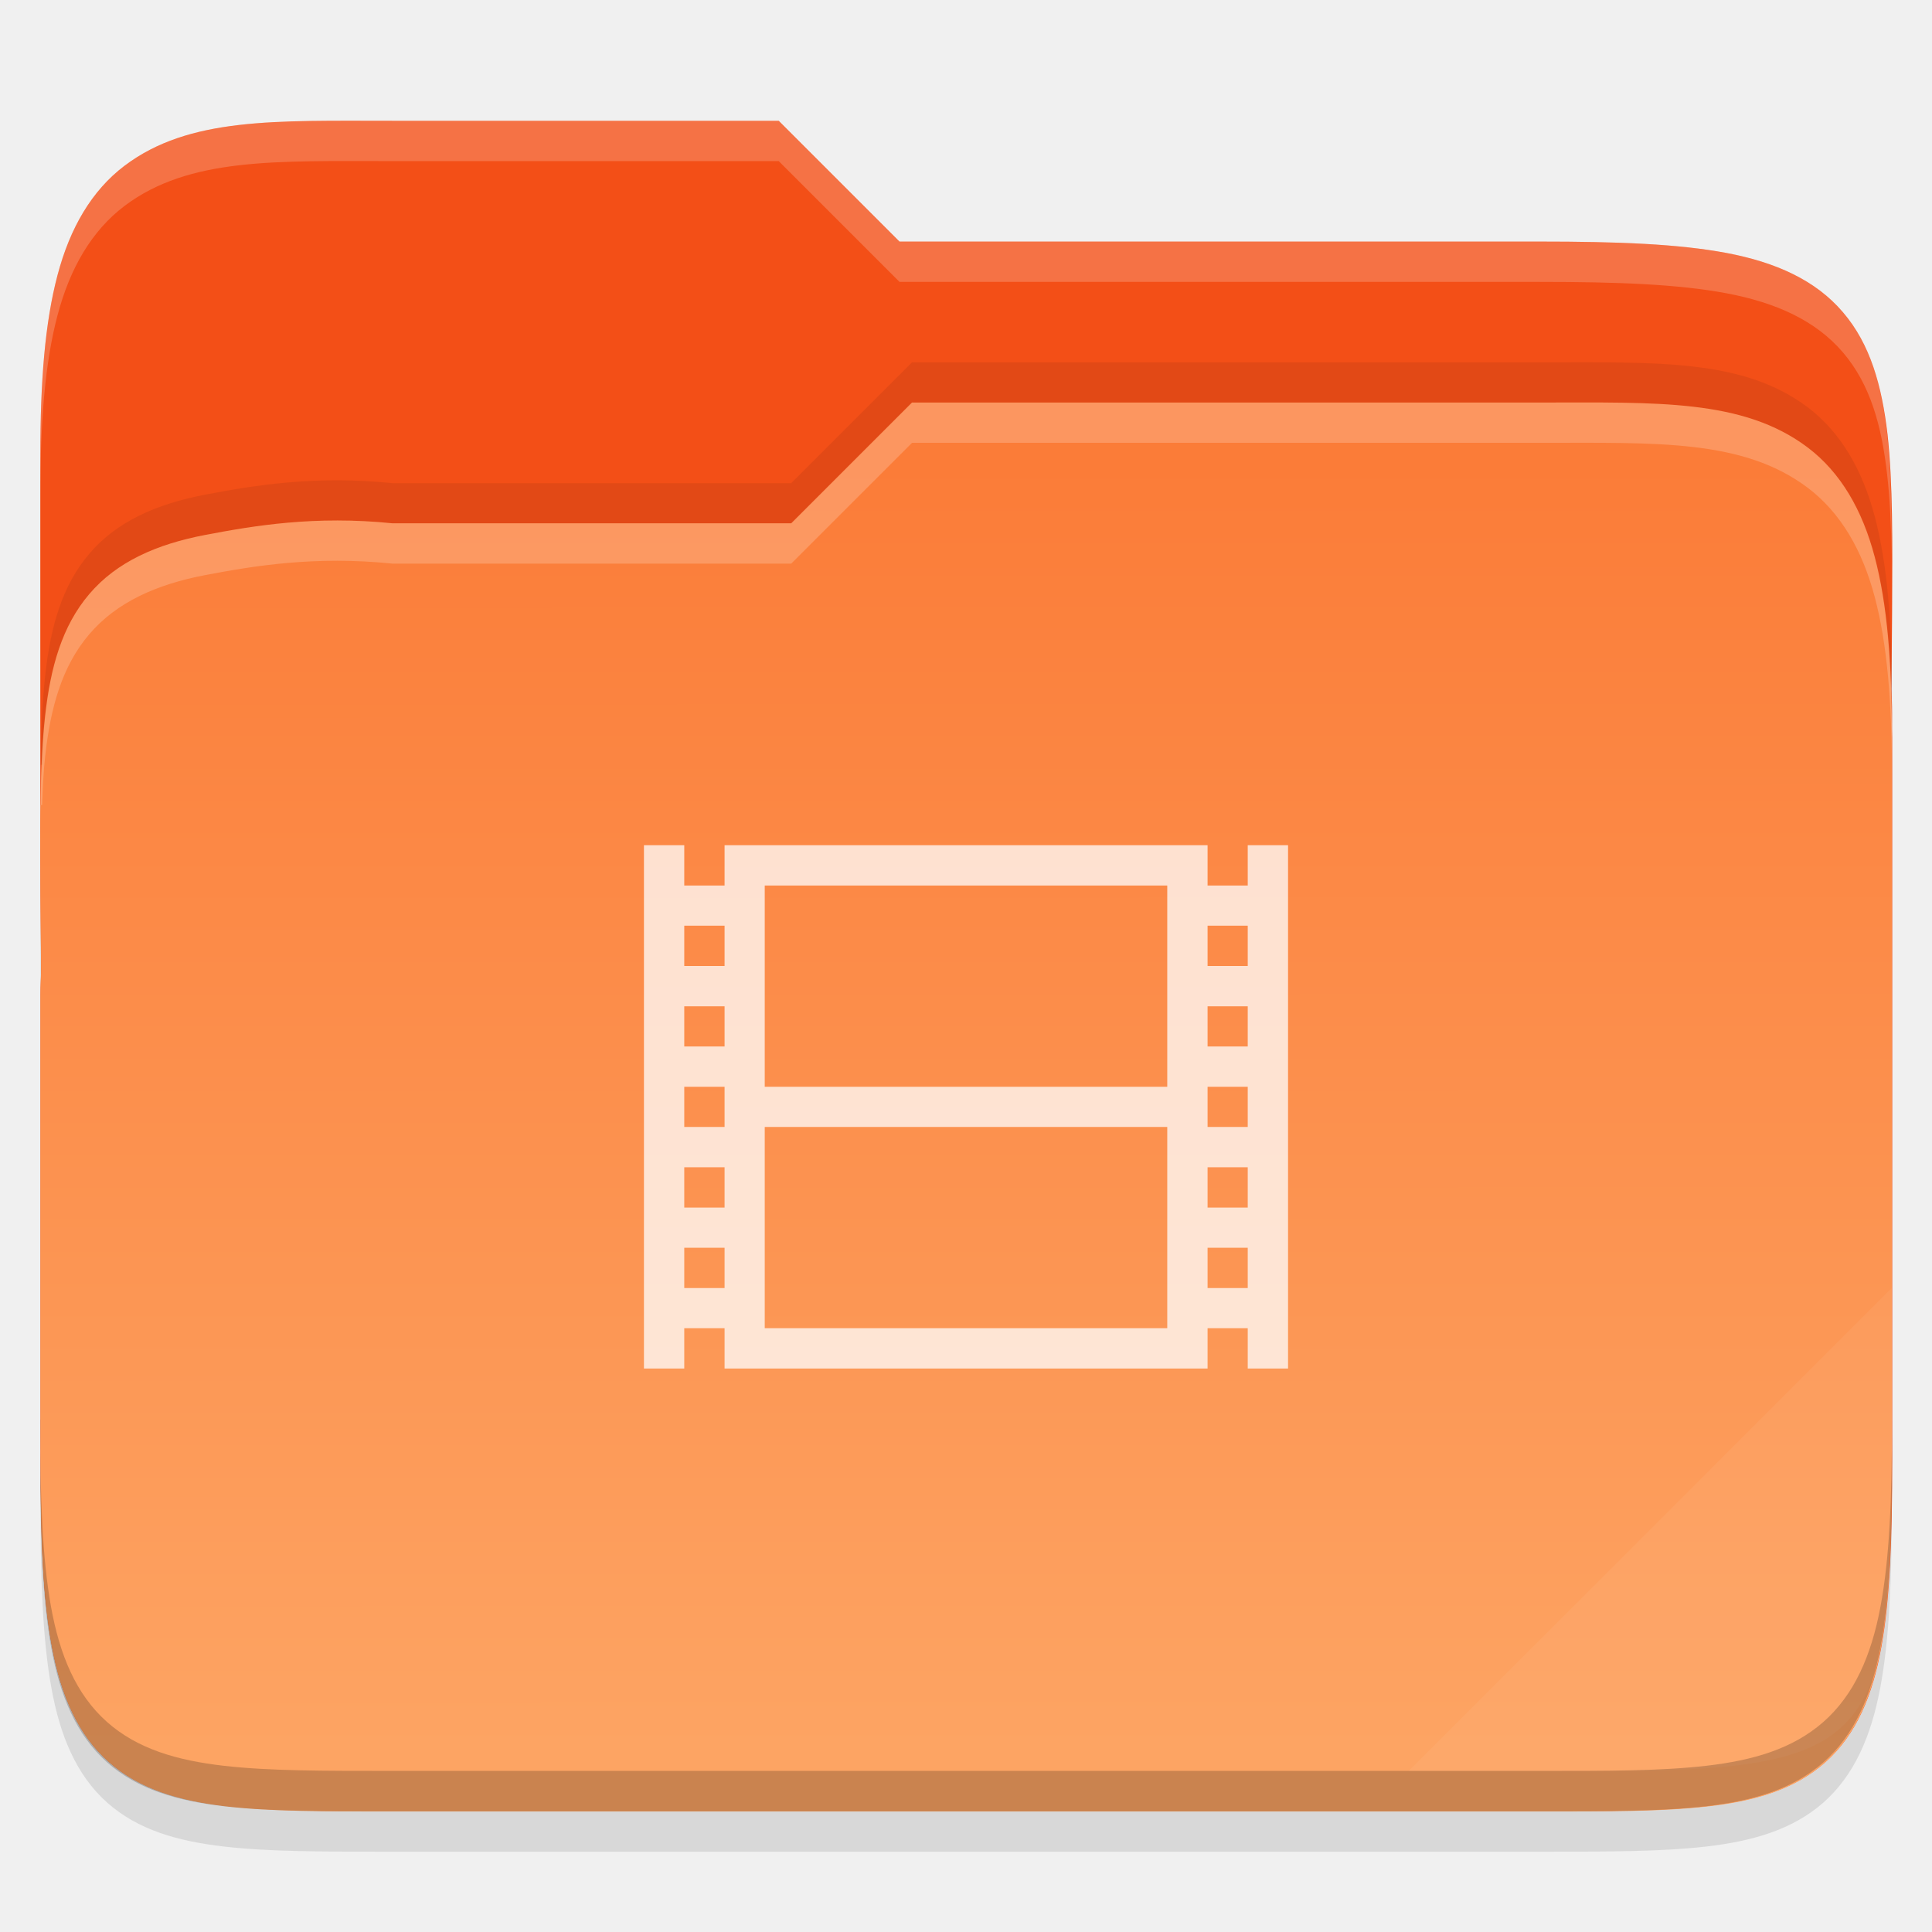
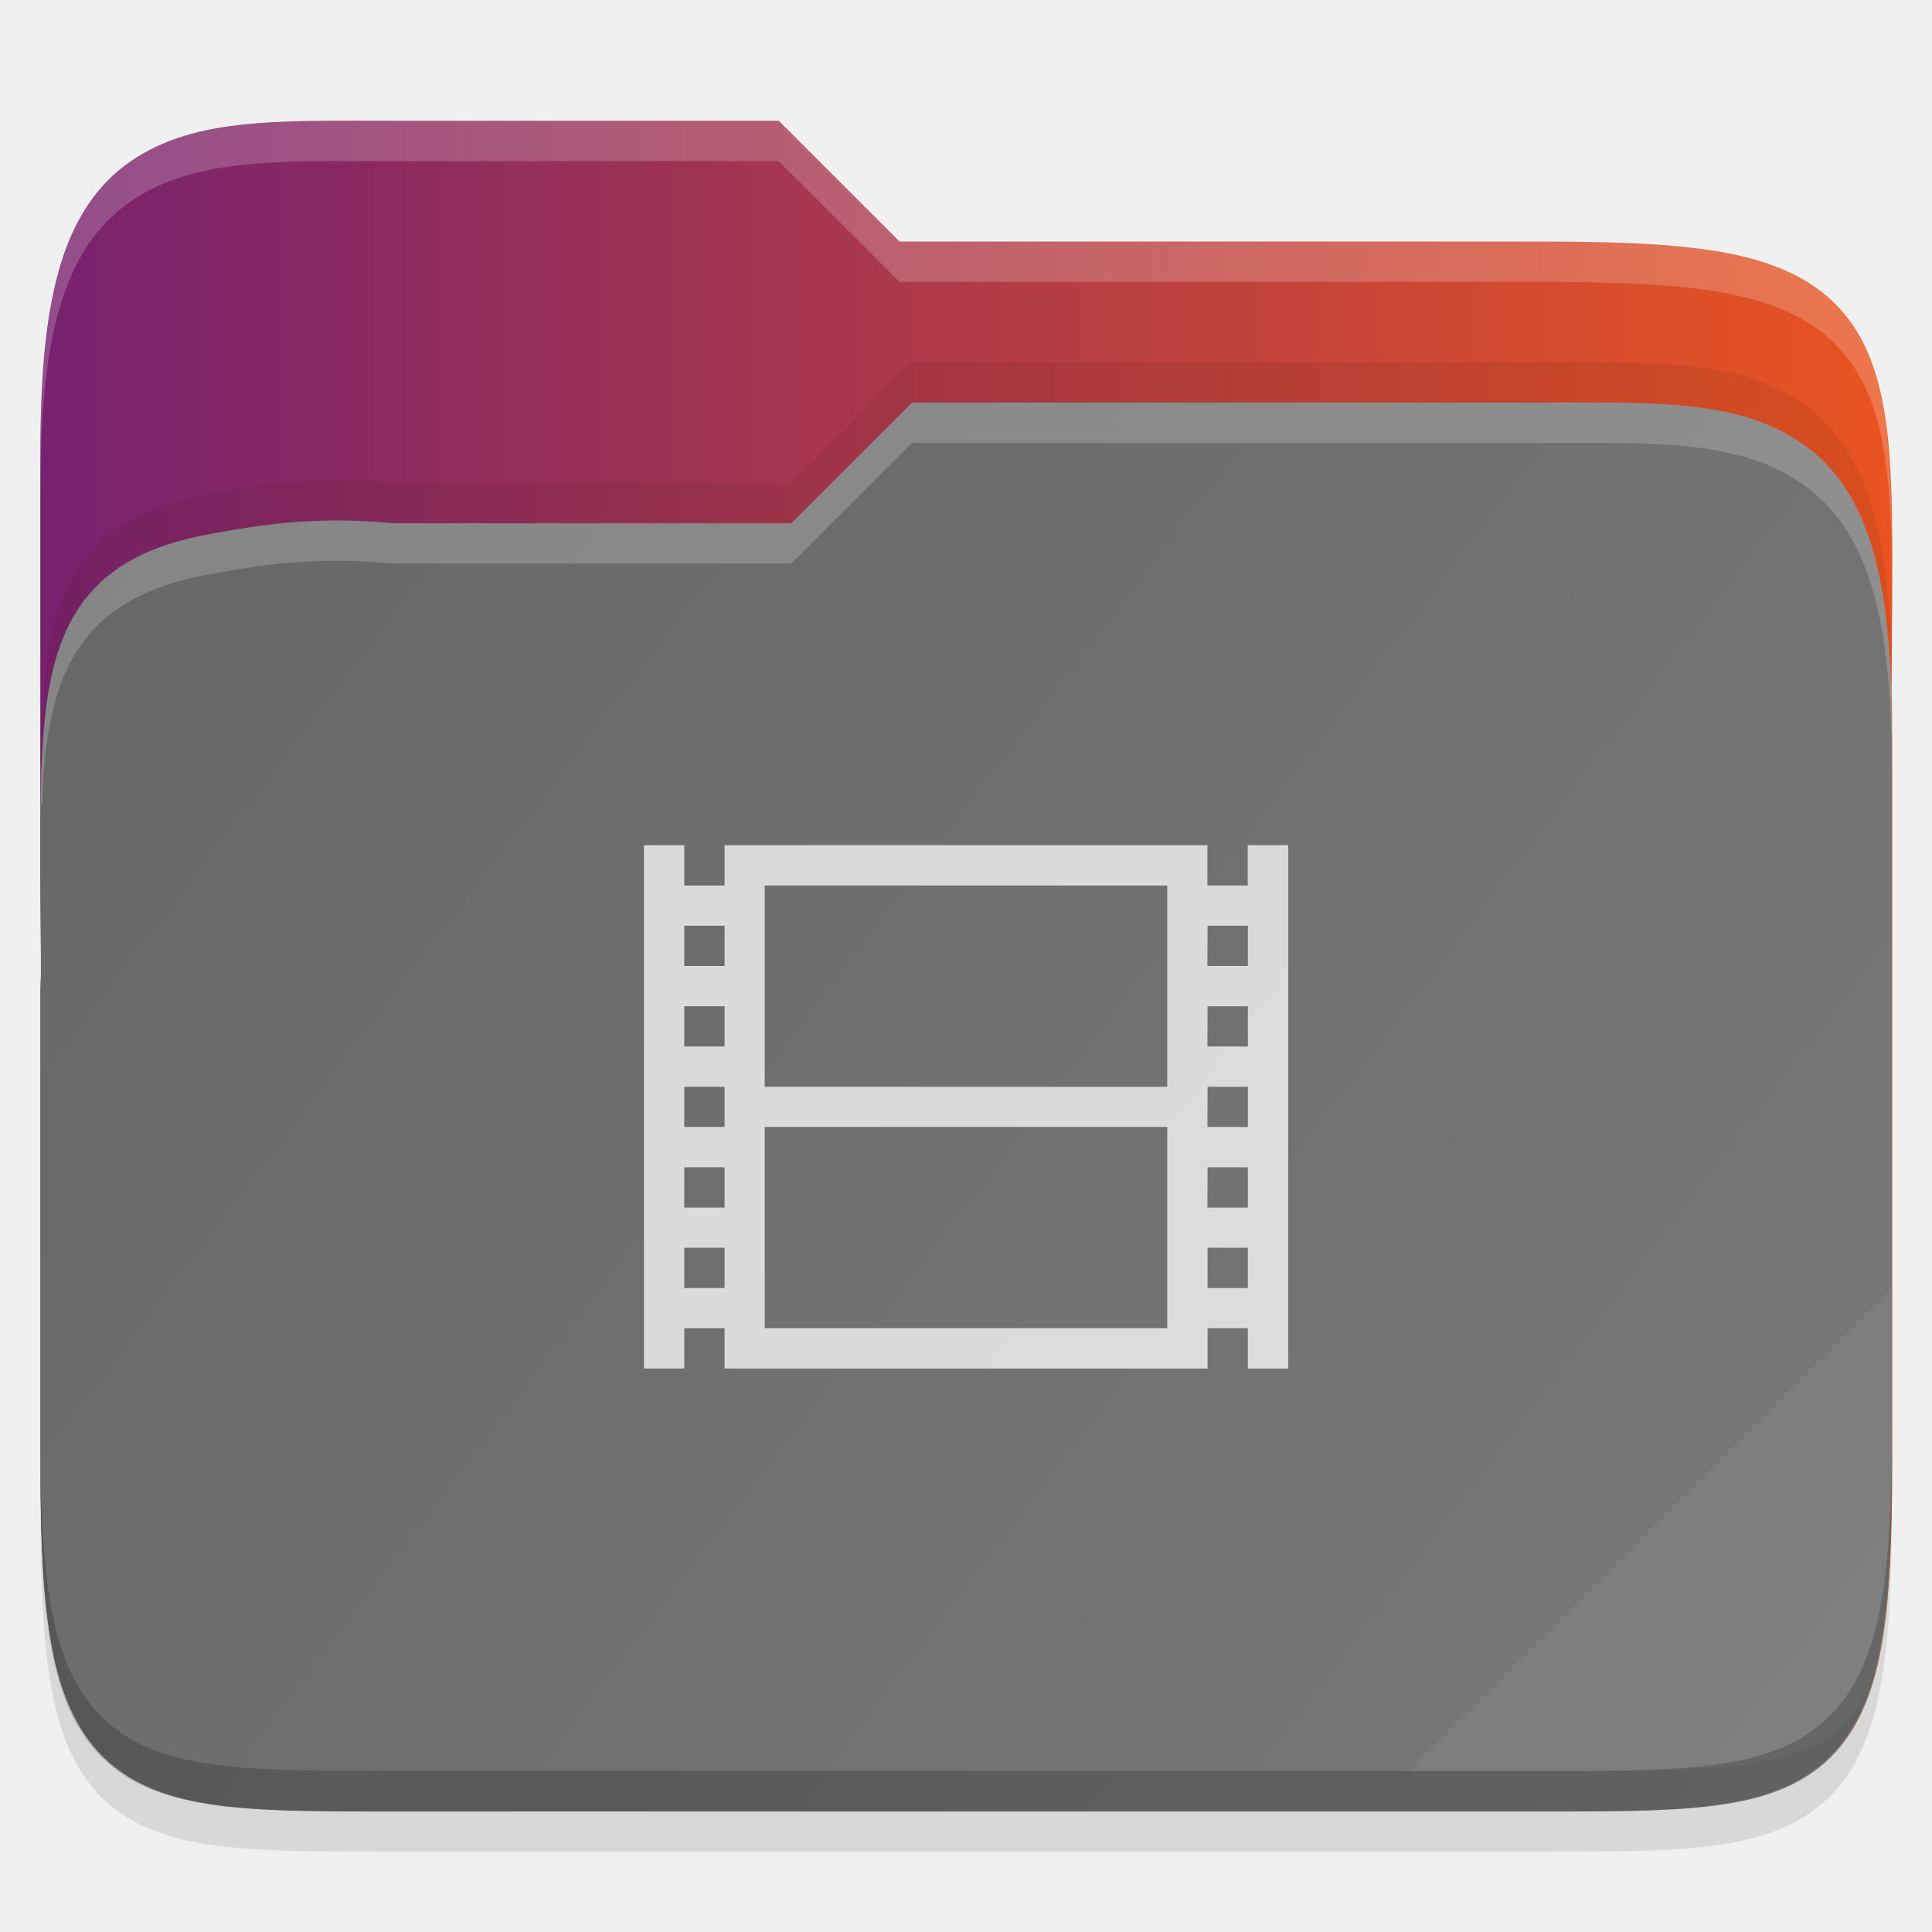
<svg xmlns="http://www.w3.org/2000/svg" xmlns:xlink="http://www.w3.org/1999/xlink" width="48" height="48" viewBox="0 0 12.7 12.7" version="1.1" id="svg2919">
  <defs id="defs2916">
-     <linearGradient xlink:href="#linearGradient1160" id="linearGradient1162" x1="33.064" y1="11.499" x2="33.068" y2="43.499" gradientUnits="userSpaceOnUse" gradientTransform="matrix(0.2645833,0,0,0.2645833,-0.01691163,4.5999285e-4)" />
-     <linearGradient id="linearGradient1160">
-       <stop style="stop-color:#fb7c38;stop-opacity:1;" offset="0" id="stop1156" />
-       <stop style="stop-color:#fda463;stop-opacity:1" offset="1" id="stop1158" />
+     <linearGradient id="linearGradient1579">
+       <stop style="stop-color:#666666;stop-opacity:1;" offset="0" id="stop1575" />
+       <stop style="stop-color:#7a7a7a;stop-opacity:1" offset="1" id="stop1577" />
    </linearGradient>
+     <linearGradient id="linearGradient957">
+       <stop style="stop-color:#77216f;stop-opacity:1" offset="0" id="stop953" />
+       <stop style="stop-color:#e95420;stop-opacity:1" offset="1" id="stop955" />
+     </linearGradient>
+     <linearGradient xlink:href="#linearGradient957" id="linearGradient857" x1="0.265" y1="6.35" x2="12.437" y2="6.35" gradientUnits="userSpaceOnUse" />
+     <linearGradient xlink:href="#linearGradient1579" id="linearGradient1581" x1="0.265" y1="2.646" x2="12.435" y2="11.906" gradientUnits="userSpaceOnUse" />
  </defs>
  <path d="m 2.58,1.059 c -0.767,0 -1.336,-0.025 -1.761,0.296 -0.215,0.163 -0.358,0.408 -0.44,0.719 -0.082,0.31 -0.113,0.692 -0.113,1.188 v 2.489 0.865 3.246 c 0,0.517 0.014,0.911 0.071,1.229 0.057,0.319 0.165,0.578 0.367,0.758 0.202,0.18 0.464,0.254 0.766,0.289 0.302,0.035 0.66,0.034 1.111,0.034 H 10.121 c 0.442,0 0.796,5.3e-4 1.097,-0.034 0.3,-0.035 0.562,-0.109 0.766,-0.287 0.204,-0.179 0.316,-0.437 0.376,-0.757 0.06,-0.319 0.076,-0.714 0.076,-1.231 V 4.956 c 0,-0.068 -0.003,-0.113 -0.004,-0.16 v -0.003 l 0.004,-0.496 C 12.439,3.818 12.44,3.437 12.405,3.118 12.37,2.8 12.295,2.528 12.115,2.317 11.935,2.105 11.672,1.989 11.35,1.928 11.03,1.867 10.635,1.853 10.121,1.853 H 5.913 l -0.794,-0.794 z" style="color:#000000;font-variant-ligatures:normal;font-variant-position:normal;font-variant-caps:normal;font-variant-numeric:normal;font-variant-alternates:normal;font-feature-settings:normal;text-indent:0;text-decoration-line:none;text-decoration-style:solid;text-decoration-color:#000000;text-transform:none;text-orientation:mixed;dominant-baseline:auto;white-space:normal;shape-padding:0;opacity:0.1;isolation:auto;mix-blend-mode:normal;solid-color:#000000;fill:#000000;stroke-width:0.265;color-rendering:auto;image-rendering:auto;shape-rendering:auto" id="path2471" />
-   <path id="rect1262" style="fill:#f34f17;fill-opacity:1;stroke-width:0.265;stroke-linecap:round;stroke-linejoin:round" d="m 2.579,0.794 c -0.767,0 -1.336,-0.025 -1.761,0.296 -0.215,0.163 -0.358,0.408 -0.44,0.719 -0.082,0.31 -0.113,0.692 -0.113,1.188 v 2.295 h 0.002 c -0.003,0.181 -0.002,0.374 -5.292e-4,0.592 l 0.004,0.496 v 0.003 c -5.292e-4,0.047 -0.004,0.092 -0.004,0.16 v 3.053 c 0,0.517 0.016,0.912 0.076,1.231 0.06,0.32 0.172,0.578 0.376,0.757 0.203,0.178 0.465,0.252 0.766,0.287 0.3,0.035 0.655,0.034 1.097,0.034 h 7.542 c 0.451,0 0.809,7.41e-4 1.111,-0.034 0.302,-0.035 0.564,-0.109 0.766,-0.289 0.202,-0.18 0.31,-0.439 0.367,-0.758 0.057,-0.318 0.071,-0.712 0.071,-1.229 V 8.467 7.337 4.849 c 0,-0.021 -9.26e-4,-0.038 -10e-4,-0.058 v -0.099 c 0,-0.068 -0.003,-0.113 -0.004,-0.16 v -0.003 l 0.004,-0.496 c 0.003,-0.479 0.005,-0.86 -0.03,-1.179 C 12.37,2.535 12.295,2.263 12.115,2.053 11.935,1.841 11.672,1.724 11.35,1.663 11.03,1.603 10.635,1.588 10.121,1.588 H 5.913 l -0.794,-0.794 z" />
+   <path id="rect1262" style="fill:url(#linearGradient857);fill-opacity:1.0;stroke-width:0.265;stroke-linecap:round;stroke-linejoin:round" d="m 2.579,0.794 c -0.767,0 -1.336,-0.025 -1.761,0.296 -0.215,0.163 -0.358,0.408 -0.44,0.719 -0.082,0.31 -0.113,0.692 -0.113,1.188 v 2.295 h 0.002 c -0.003,0.181 -0.002,0.374 -5.292e-4,0.592 l 0.004,0.496 v 0.003 c -5.292e-4,0.047 -0.004,0.092 -0.004,0.16 v 3.053 c 0,0.517 0.016,0.912 0.076,1.231 0.06,0.32 0.172,0.578 0.376,0.757 0.203,0.178 0.465,0.252 0.766,0.287 0.3,0.035 0.655,0.034 1.097,0.034 h 7.542 c 0.451,0 0.809,7.41e-4 1.111,-0.034 0.302,-0.035 0.564,-0.109 0.766,-0.289 0.202,-0.18 0.31,-0.439 0.367,-0.758 0.057,-0.318 0.071,-0.712 0.071,-1.229 V 8.467 7.337 4.849 c 0,-0.021 -9.26e-4,-0.038 -10e-4,-0.058 v -0.099 c 0,-0.068 -0.003,-0.113 -0.004,-0.16 v -0.003 l 0.004,-0.496 c 0.003,-0.479 0.005,-0.86 -0.03,-1.179 C 12.37,2.535 12.295,2.263 12.115,2.053 11.935,1.841 11.672,1.724 11.35,1.663 11.03,1.603 10.635,1.588 10.121,1.588 H 5.913 l -0.794,-0.794 z" />
  <path d="m 2.579,0.794 c -0.767,0 -1.336,-0.025 -1.761,0.296 -0.215,0.163 -0.358,0.408 -0.44,0.719 -0.082,0.31 -0.113,0.692 -0.113,1.188 V 3.261 c 0,-0.496 0.031,-0.878 0.113,-1.188 0.082,-0.311 0.225,-0.556 0.44,-0.719 C 1.243,1.034 1.812,1.059 2.579,1.059 h 2.54 l 0.794,0.794 H 10.121 c 0.514,0 0.909,0.015 1.229,0.075 0.322,0.061 0.584,0.177 0.765,0.389 0.18,0.211 0.254,0.482 0.29,0.801 0.018,0.159 0.026,0.334 0.03,0.529 0,-0.298 -0.005,-0.57 -0.03,-0.794 C 12.37,2.535 12.295,2.263 12.115,2.053 11.935,1.841 11.672,1.724 11.35,1.663 11.029,1.603 10.635,1.588 10.121,1.588 H 5.913 l -0.794,-0.794 z m 9.854,3.801 -0.003,0.197 v 0.003 c 0,0.047 0.004,0.092 0.004,0.16 V 4.692 c 0,-0.041 0,-0.067 -0.003,-0.096 z" style="color:#000000;font-variant-ligatures:normal;font-variant-position:normal;font-variant-caps:normal;font-variant-numeric:normal;font-variant-alternates:normal;font-feature-settings:normal;text-indent:0;text-decoration-line:none;text-decoration-style:solid;text-decoration-color:#000000;text-transform:none;text-orientation:mixed;dominant-baseline:auto;white-space:normal;shape-padding:0;opacity:0.2;isolation:auto;mix-blend-mode:normal;solid-color:#000000;fill:#ffffff;stroke-width:0.265;color-rendering:auto;image-rendering:auto;shape-rendering:auto" id="path2347" />
-   <path d="m 10.122,2.646 c 0.767,0 1.336,-0.025 1.761,0.296 0.215,0.163 0.358,0.408 0.44,0.719 0.082,0.31 0.113,0.692 0.113,1.188 v 2.489 1.13 1.13 c 0,0.517 -0.014,0.911 -0.071,1.229 -0.057,0.319 -0.165,0.578 -0.367,0.758 -0.202,0.18 -0.464,0.254 -0.766,0.289 -0.302,0.035 -0.66,0.034 -1.111,0.034 H 2.58 c -0.442,0 -0.796,5.29e-4 -1.097,-0.034 C 1.183,11.838 0.921,11.764 0.718,11.585 0.514,11.406 0.402,11.148 0.342,10.828 0.282,10.509 0.266,10.114 0.266,9.597 v -3.053 c 0,-0.068 0.003,-0.113 0.004,-0.16 v -0.003 l -0.004,-0.496 c -0.003,-0.479 -0.005,-0.86 0.03,-1.179 C 0.332,4.387 0.407,4.116 0.587,3.905 0.767,3.693 1.03,3.577 1.351,3.516 1.672,3.455 2.07,3.388 2.581,3.44 h 2.62 l 0.794,-0.794 z" style="color:#000000;font-variant-ligatures:normal;font-variant-position:normal;font-variant-caps:normal;font-variant-numeric:normal;font-variant-alternates:normal;font-feature-settings:normal;text-indent:0;text-decoration-line:none;text-decoration-style:solid;text-decoration-color:#000000;text-transform:none;text-orientation:mixed;dominant-baseline:auto;white-space:normal;shape-padding:0;isolation:auto;mix-blend-mode:normal;solid-color:#000000;fill:url(#linearGradient1162);fill-opacity:1;stroke-width:0.265;color-rendering:auto;image-rendering:auto;shape-rendering:auto" id="path937" />
+   <path d="m 10.122,2.646 c 0.767,0 1.336,-0.025 1.761,0.296 0.215,0.163 0.358,0.408 0.44,0.719 0.082,0.31 0.113,0.692 0.113,1.188 v 2.489 1.13 1.13 c 0,0.517 -0.014,0.911 -0.071,1.229 -0.057,0.319 -0.165,0.578 -0.367,0.758 -0.202,0.18 -0.464,0.254 -0.766,0.289 -0.302,0.035 -0.66,0.034 -1.111,0.034 H 2.58 c -0.442,0 -0.796,5.29e-4 -1.097,-0.034 C 1.183,11.838 0.921,11.764 0.718,11.585 0.514,11.406 0.402,11.148 0.342,10.828 0.282,10.509 0.266,10.114 0.266,9.597 v -3.053 c 0,-0.068 0.003,-0.113 0.004,-0.16 v -0.003 l -0.004,-0.496 c -0.003,-0.479 -0.005,-0.86 0.03,-1.179 C 0.332,4.387 0.407,4.116 0.587,3.905 0.767,3.693 1.03,3.577 1.351,3.516 1.672,3.455 2.07,3.388 2.581,3.44 h 2.62 l 0.794,-0.794 z" style="color:#000000;font-variant-ligatures:normal;font-variant-position:normal;font-variant-caps:normal;font-variant-numeric:normal;font-variant-alternates:normal;font-feature-settings:normal;text-indent:0;text-decoration-line:none;text-decoration-style:solid;text-decoration-color:#000000;text-transform:none;text-orientation:mixed;dominant-baseline:auto;white-space:normal;shape-padding:0;isolation:auto;mix-blend-mode:normal;solid-color:#000000;fill:url(#linearGradient1581);fill-opacity:1;stroke-width:0.265;color-rendering:auto;image-rendering:auto;shape-rendering:auto" id="path937" />
  <path d="M 12.435,8.467 9.26,11.642 h 1.241 c 1.755,0 1.934,-0.18 1.934,-1.931 z" style="color:#000000;opacity:0.05;fill:#ffffff;stroke-width:0.265" id="path2605" />
  <path d="m 0.265,9.332 v 0.265 c 0,0.517 0.014,0.911 0.071,1.229 0.057,0.319 0.165,0.578 0.367,0.758 0.202,0.18 0.464,0.254 0.766,0.289 0.302,0.035 0.66,0.034 1.111,0.034 h 7.542 c 0.442,0 0.796,5.29e-4 1.097,-0.034 0.3,-0.035 0.562,-0.109 0.766,-0.287 0.204,-0.179 0.316,-0.437 0.376,-0.757 0.06,-0.319 0.076,-0.714 0.076,-1.231 V 9.332 c 0,0.517 -0.016,0.912 -0.076,1.231 -0.06,0.32 -0.172,0.578 -0.376,0.757 -0.203,0.178 -0.465,0.252 -0.766,0.287 -0.3,0.035 -0.654,0.034 -1.097,0.034 H 2.579 c -0.451,0 -0.809,7.93e-4 -1.111,-0.034 -0.302,-0.035 -0.564,-0.109 -0.766,-0.289 -0.202,-0.18 -0.31,-0.439 -0.367,-0.758 -0.057,-0.318 -0.071,-0.712 -0.071,-1.229 z" style="color:#000000;font-variant-ligatures:normal;font-variant-position:normal;font-variant-caps:normal;font-variant-numeric:normal;font-variant-alternates:normal;font-feature-settings:normal;text-indent:0;text-decoration-line:none;text-decoration-style:solid;text-decoration-color:#000000;text-transform:none;text-orientation:mixed;dominant-baseline:auto;white-space:normal;shape-padding:0;opacity:0.2;isolation:auto;mix-blend-mode:normal;solid-color:#000000;fill:#000000;stroke-width:0.265;color-rendering:auto;image-rendering:auto;shape-rendering:auto" id="path2213" />
  <path d="m 5.995,2.646 -0.794,0.794 H 2.581 C 2.07,3.388 1.672,3.455 1.351,3.516 1.03,3.577 0.767,3.693 0.587,3.905 0.407,4.116 0.332,4.387 0.297,4.706 0.277,4.879 0.27,5.076 0.267,5.292 h 0.01 c 0.004,-0.112 0.009,-0.225 0.02,-0.322 C 0.332,4.652 0.407,4.38 0.587,4.169 0.767,3.958 1.03,3.841 1.351,3.78 1.672,3.719 2.07,3.653 2.581,3.705 h 2.62 l 0.794,-0.794 h 4.128 c 0.767,0 1.336,-0.025 1.761,0.296 0.215,0.163 0.358,0.408 0.44,0.719 0.082,0.31 0.113,0.692 0.113,1.188 V 4.849 c 0,-0.496 -0.031,-0.878 -0.113,-1.188 C 12.242,3.35 12.099,3.105 11.884,2.942 11.459,2.621 10.89,2.646 10.123,2.646 Z" style="color:#000000;font-variant-ligatures:normal;font-variant-position:normal;font-variant-caps:normal;font-variant-numeric:normal;font-variant-alternates:normal;font-feature-settings:normal;text-indent:0;text-decoration-line:none;text-decoration-style:solid;text-decoration-color:#000000;text-transform:none;text-orientation:mixed;dominant-baseline:auto;white-space:normal;shape-padding:0;opacity:0.2;isolation:auto;mix-blend-mode:normal;solid-color:#000000;fill:#ffffff;stroke-width:0.265;color-rendering:auto;image-rendering:auto;shape-rendering:auto" id="path2073" />
  <path d="m 5.995,2.382 -0.794,0.794 H 2.581 C 2.07,3.124 1.672,3.19 1.352,3.251 1.03,3.312 0.767,3.428 0.587,3.64 0.407,3.851 0.332,4.122 0.297,4.441 0.278,4.614 0.27,4.811 0.267,5.028 h 0.01 c 0.004,-0.112 0.009,-0.225 0.02,-0.322 C 0.332,4.387 0.407,4.116 0.587,3.905 0.767,3.693 1.03,3.577 1.351,3.516 1.672,3.455 2.07,3.388 2.581,3.44 h 2.62 l 0.794,-0.794 h 4.128 c 0.767,0 1.336,-0.025 1.761,0.296 0.215,0.163 0.358,0.408 0.44,0.719 0.082,0.31 0.113,0.692 0.113,1.188 V 4.584 c 0,-0.496 -0.031,-0.878 -0.113,-1.188 C 12.242,3.086 12.099,2.841 11.884,2.678 11.459,2.357 10.89,2.382 10.123,2.382 Z" style="color:#000000;font-variant-ligatures:normal;font-variant-position:normal;font-variant-caps:normal;font-variant-numeric:normal;font-variant-alternates:normal;font-feature-settings:normal;text-indent:0;text-decoration-line:none;text-decoration-style:solid;text-decoration-color:#000000;text-transform:none;text-orientation:mixed;dominant-baseline:auto;white-space:normal;shape-padding:0;opacity:0.1;isolation:auto;mix-blend-mode:normal;solid-color:#000000;fill:#491706;stroke-width:0.265;color-rendering:auto;image-rendering:auto;shape-rendering:auto;fill-opacity:1" id="path1919" />
-   <path id="rect895" style="opacity:0.75;fill:#ffffff;stroke-width:0.265;stroke-linecap:round;stroke-linejoin:round" d="M 4.233,5.556 V 8.996 H 4.498 V 8.731 H 4.763 v 0.265 h 3.175 V 8.731 H 8.202 V 8.996 H 8.467 V 5.556 H 8.202 V 5.821 H 7.938 V 5.556 H 4.763 V 5.821 H 4.498 V 5.556 Z m 0.794,0.265 H 7.673 V 7.144 H 5.027 Z M 4.498,6.085 H 4.763 V 6.35 H 4.498 Z m 3.44,0 H 8.202 V 6.35 H 7.938 Z M 4.498,6.615 H 4.763 V 6.879 H 4.498 Z m 3.44,0 H 8.202 V 6.879 H 7.938 Z M 4.498,7.144 H 4.763 V 7.408 H 4.498 Z m 3.44,0 H 8.202 V 7.408 H 7.938 Z M 5.027,7.408 H 7.673 V 8.731 H 5.027 Z M 4.498,7.673 H 4.763 V 7.938 H 4.498 Z m 3.44,0 H 8.202 V 7.938 H 7.938 Z M 4.498,8.202 H 4.763 V 8.467 H 4.498 Z m 3.44,0 H 8.202 V 8.467 H 7.938 Z" />
+   <path id="rect895" style="opacity:0.75;fill:#ffffff;stroke-width:0.265;stroke-linecap:round;stroke-linejoin:round" d="M 4.233,5.556 V 8.996 H 4.498 V 8.731 H 4.763 v 0.265 h 3.175 v -0.265 h 0.265 v 0.265 h 0.265 V 5.556 H 8.202 V 5.821 H 7.937 V 5.556 H 4.763 V 5.821 H 4.498 V 5.556 Z m 0.794,0.265 H 7.673 V 7.144 H 5.027 Z M 4.498,6.085 H 4.763 V 6.35 H 4.498 Z m 3.44,0 h 0.265 V 6.35 H 7.937 Z M 4.498,6.615 H 4.763 V 6.879 H 4.498 Z m 3.44,0 h 0.265 V 6.879 H 7.937 Z M 4.498,7.144 H 4.763 V 7.408 H 4.498 Z m 3.44,0 h 0.265 V 7.408 H 7.937 Z M 5.027,7.408 h 2.646 v 1.323 H 5.027 Z M 4.498,7.673 H 4.763 v 0.265 H 4.498 Z m 3.44,0 h 0.265 v 0.265 H 7.937 Z M 4.498,8.202 H 4.763 v 0.265 H 4.498 Z m 3.44,0 h 0.265 v 0.265 h -0.265 z" />
</svg>
